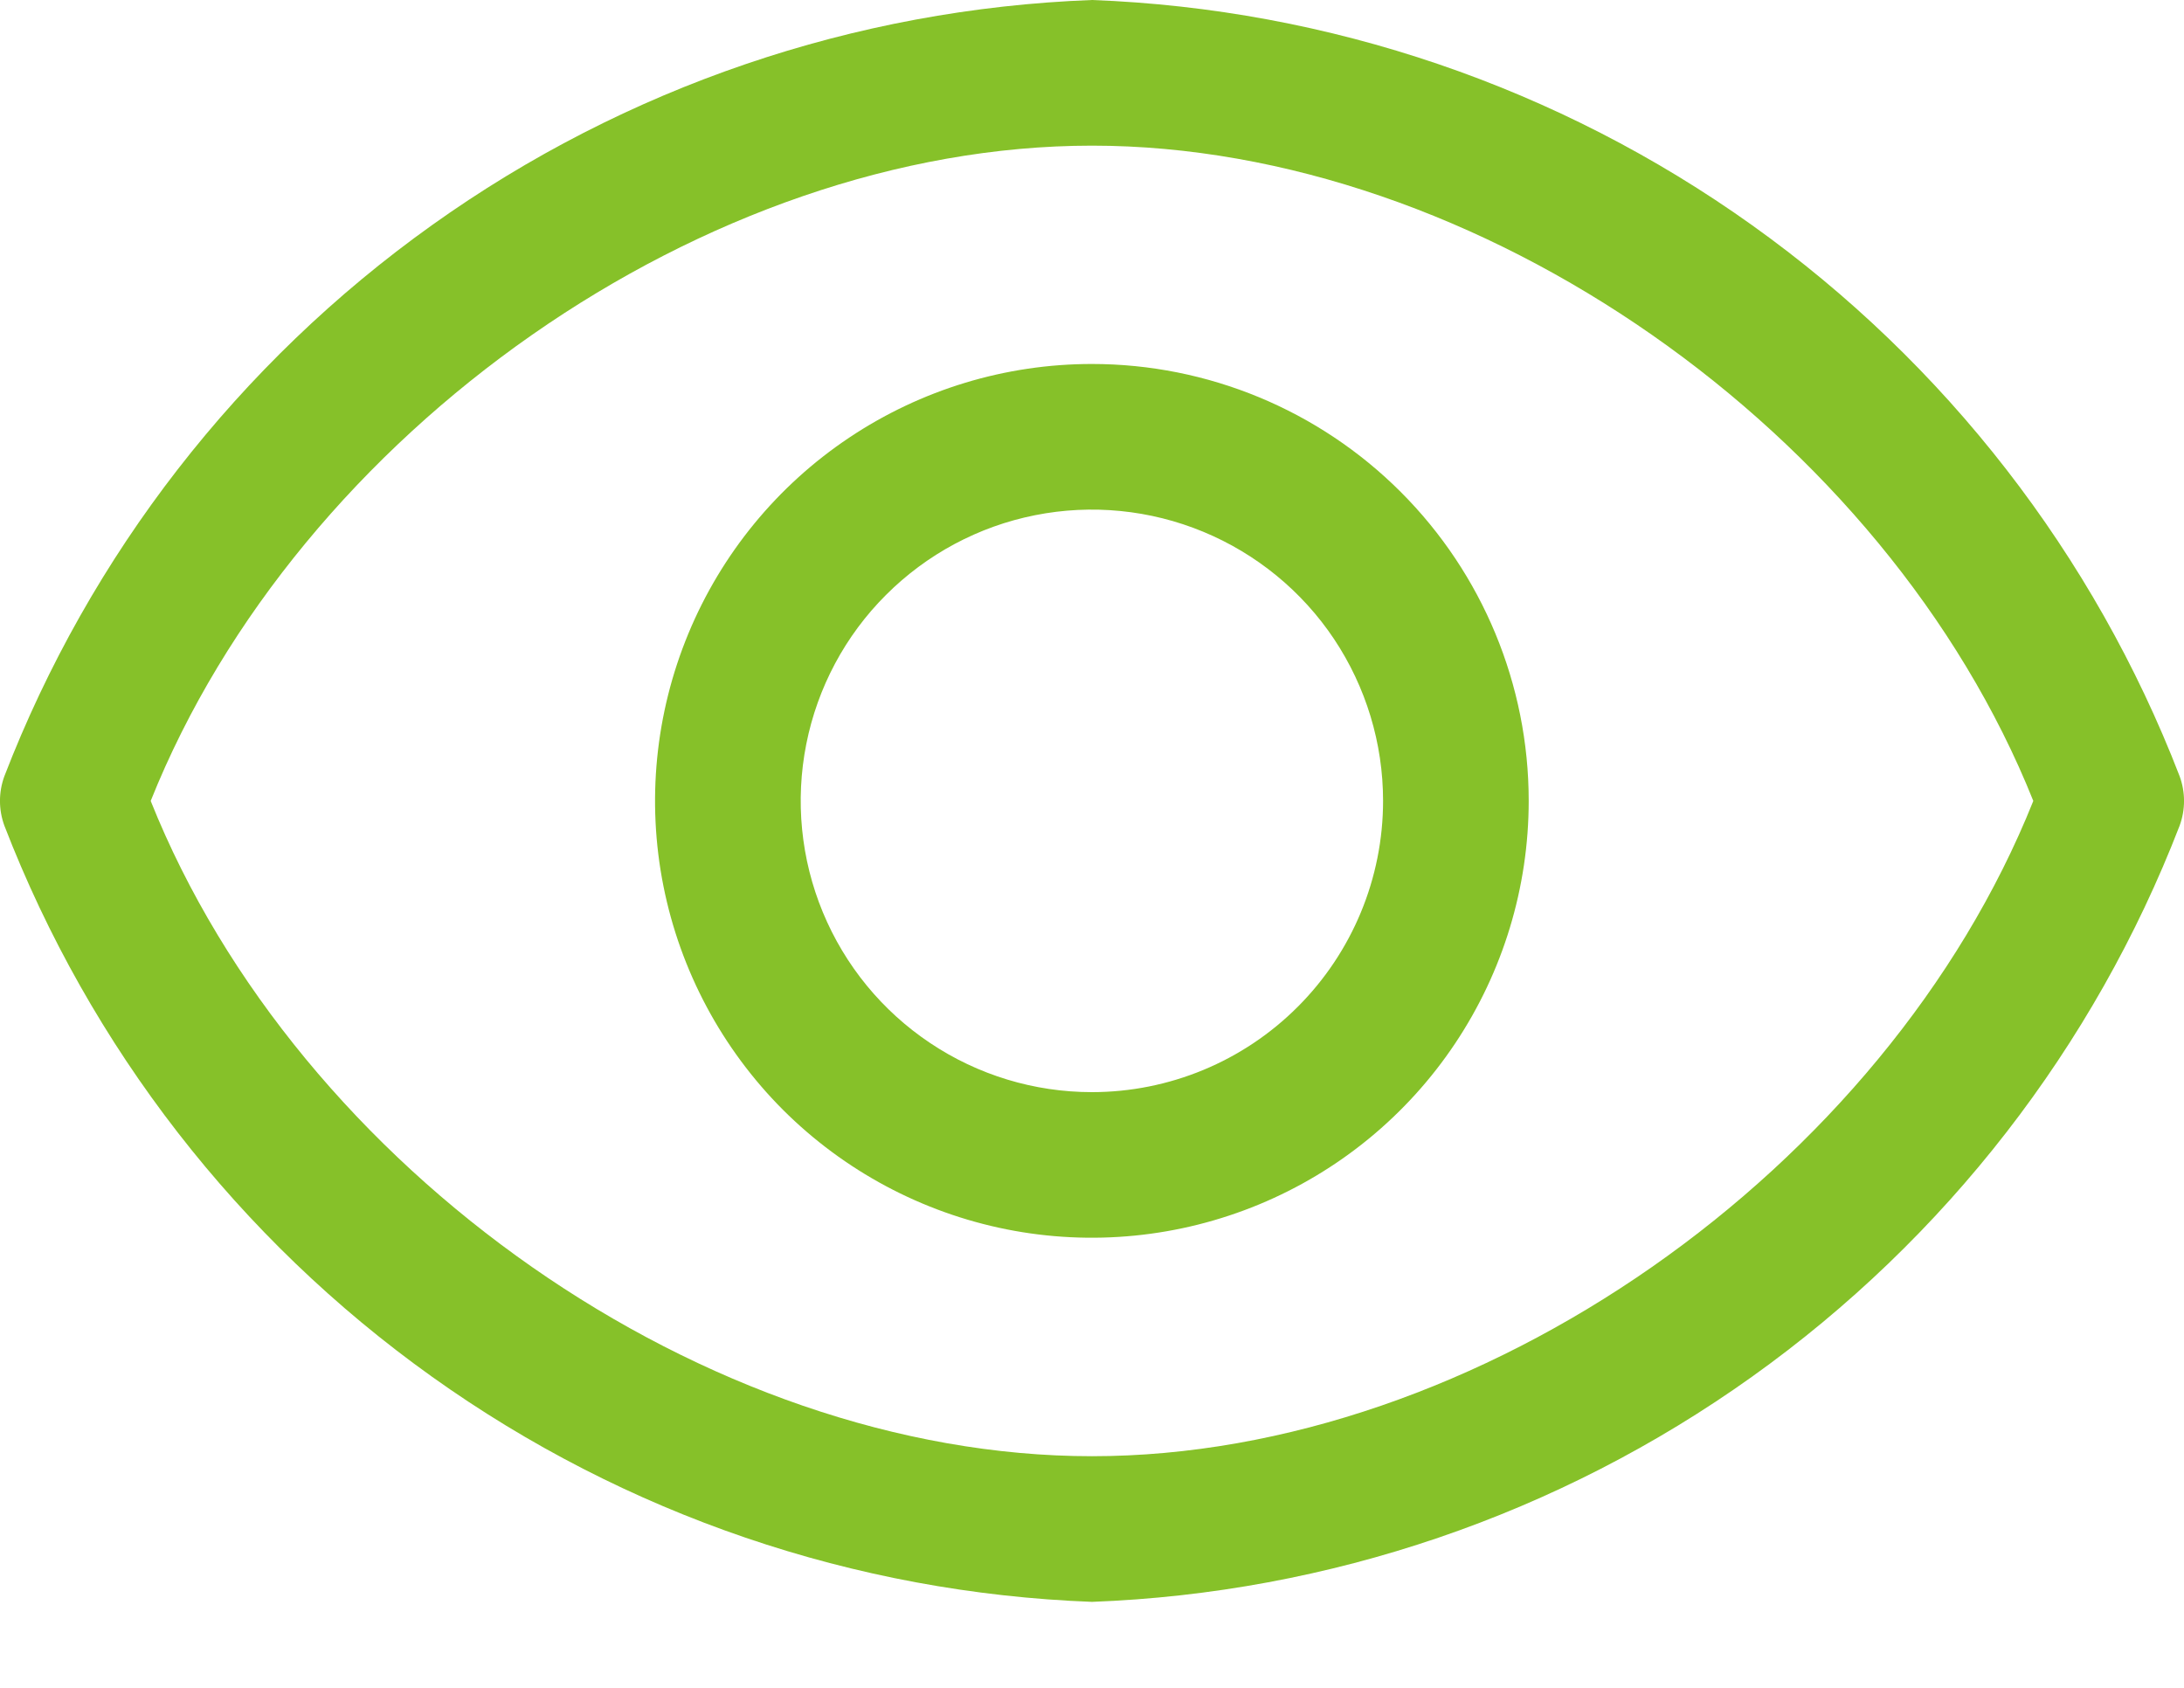
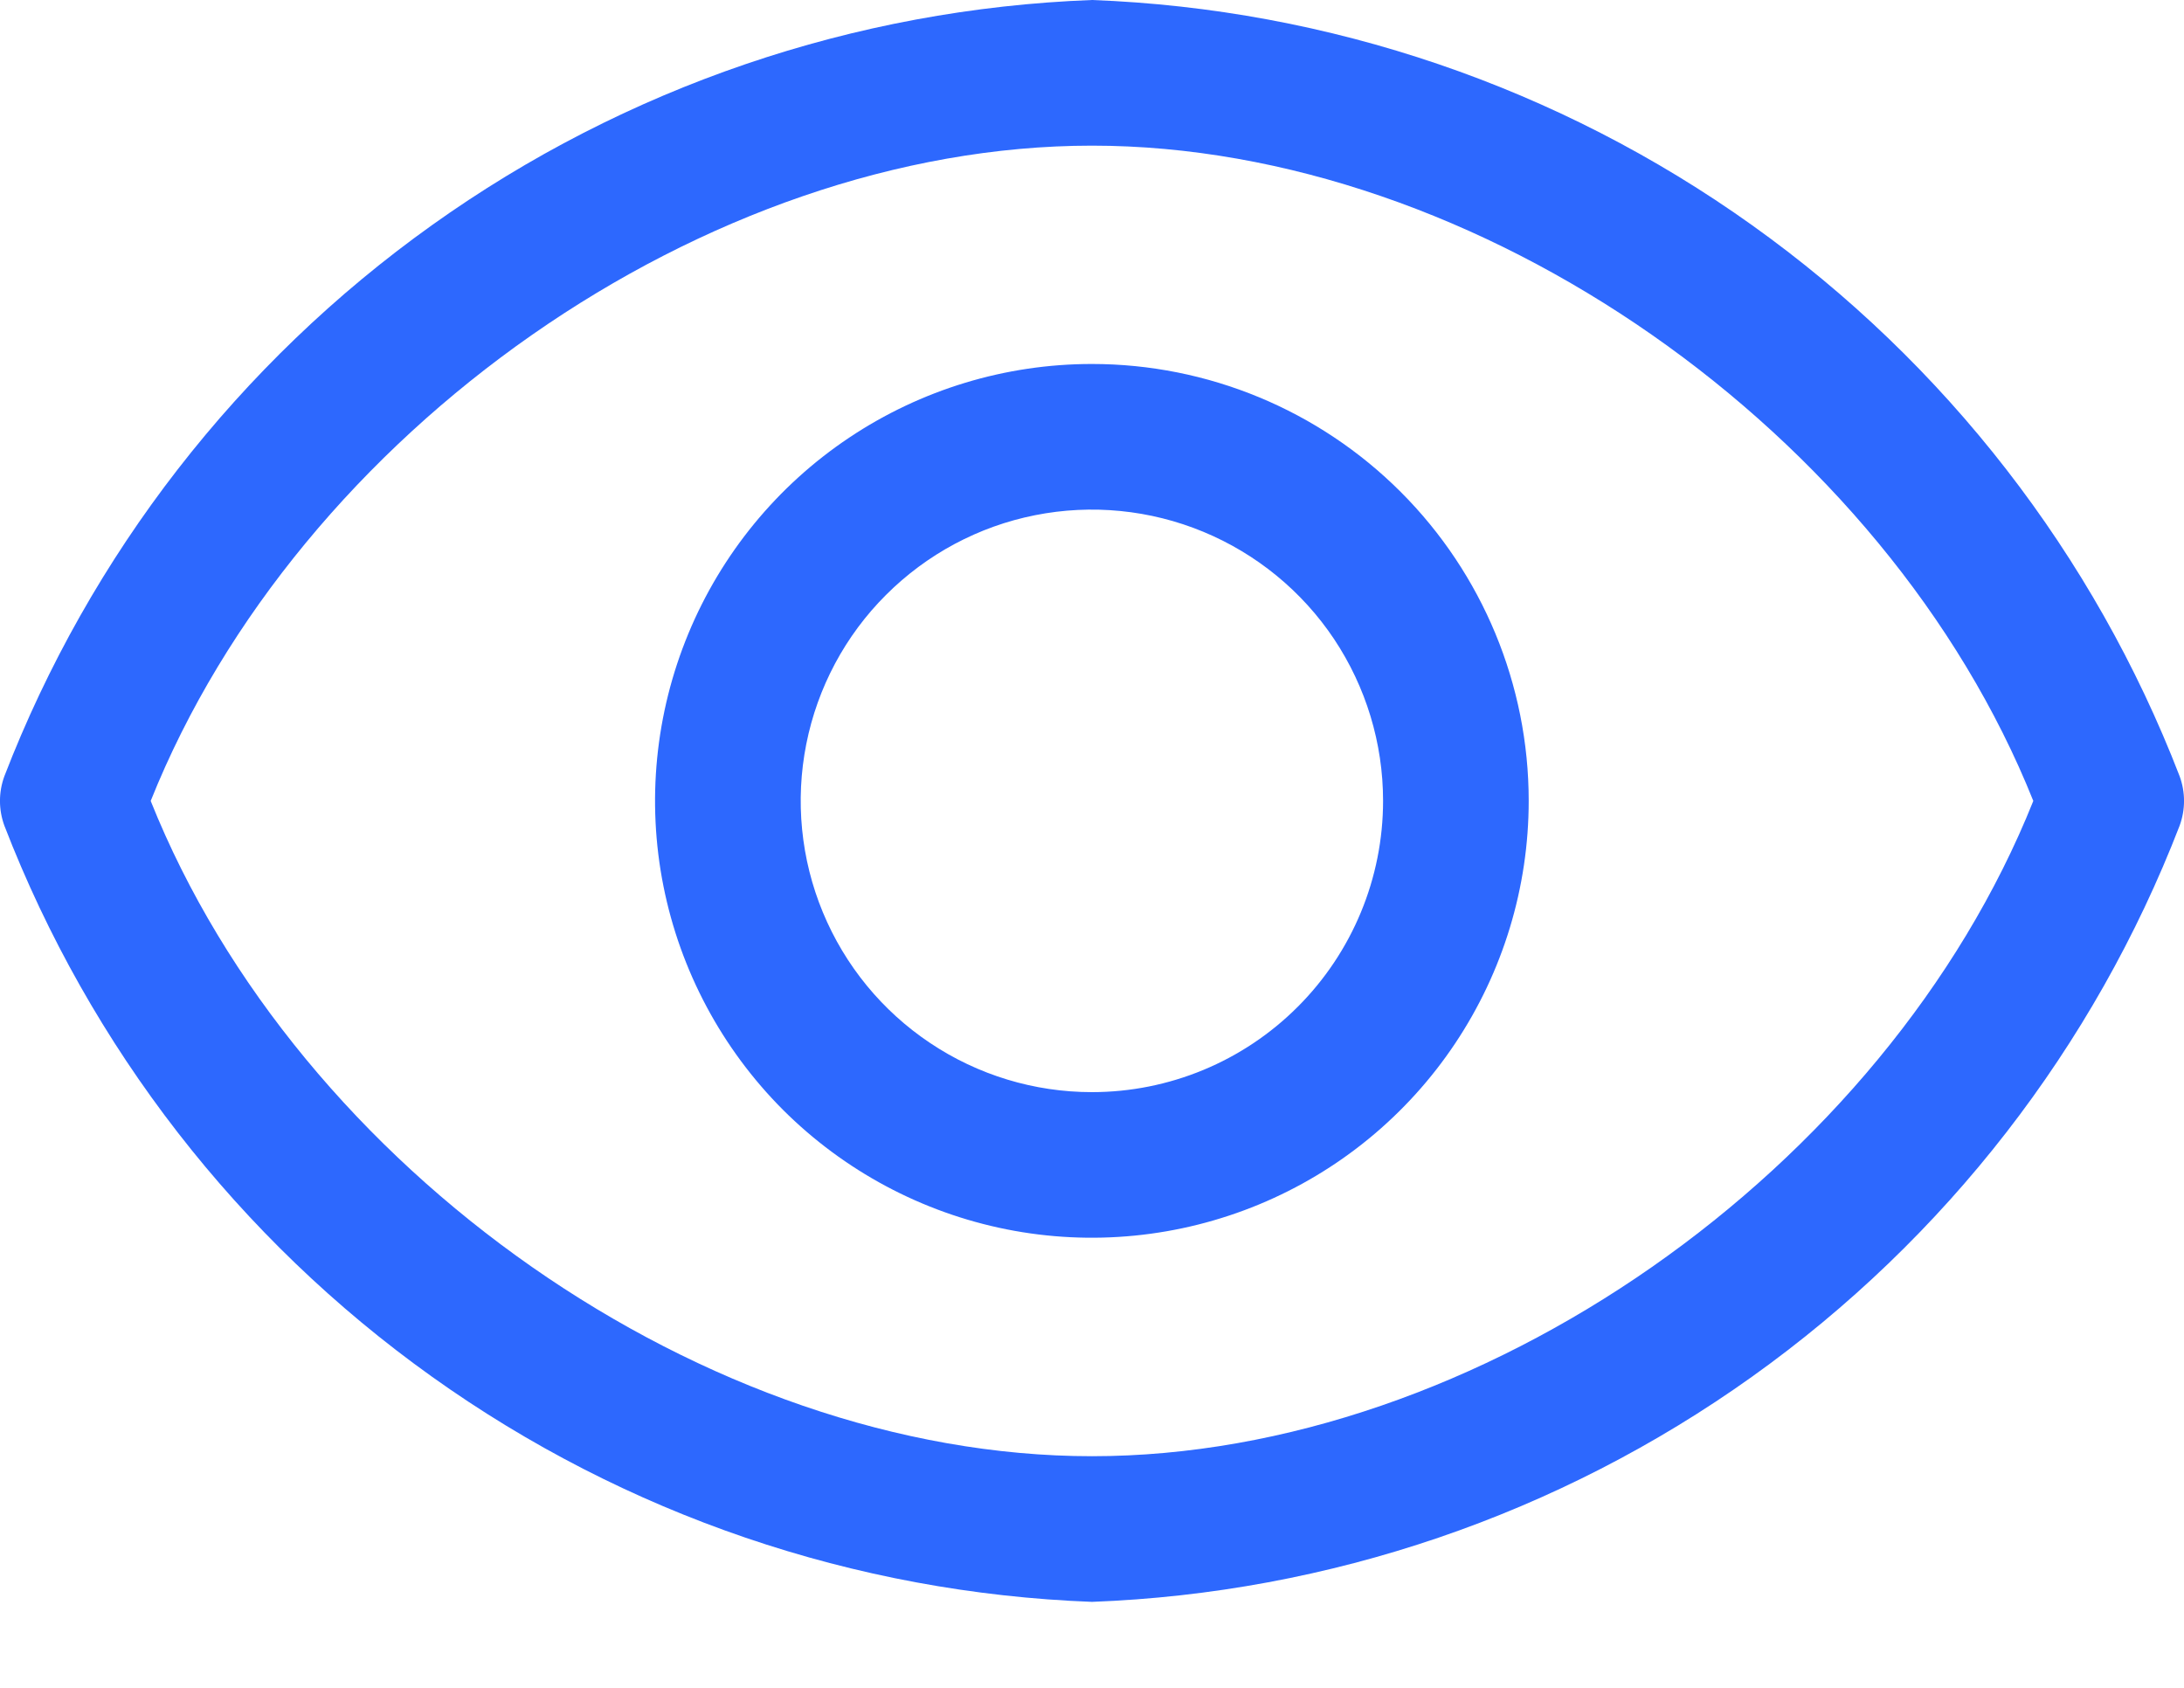
<svg xmlns="http://www.w3.org/2000/svg" width="22" height="17" viewBox="0 0 22 17" fill="none">
-   <path d="M21.956 7.818C21.094 5.586 19.596 3.657 17.649 2.268C15.702 0.878 13.39 0.09 11 0C8.61 0.09 6.298 0.878 4.351 2.268C2.404 3.657 0.906 5.586 0.044 7.818C-0.015 7.979 -0.015 8.155 0.044 8.316C0.906 10.547 2.404 12.477 4.351 13.866C6.298 15.256 8.61 16.044 11 16.134C13.39 16.044 15.702 15.256 17.649 13.866C19.596 12.477 21.094 10.547 21.956 8.316C22.015 8.155 22.015 7.979 21.956 7.818V7.818ZM11 14.667C7.113 14.667 3.006 11.785 1.518 8.067C3.006 4.349 7.113 1.467 11 1.467C14.887 1.467 18.994 4.349 20.482 8.067C18.994 11.785 14.887 14.667 11 14.667Z" fill="#86C129" />
-   <path d="M10.999 3.666C10.129 3.666 9.278 3.924 8.554 4.408C7.831 4.891 7.267 5.578 6.934 6.382C6.601 7.186 6.513 8.071 6.683 8.925C6.853 9.778 7.272 10.562 7.887 11.178C8.503 11.793 9.287 12.212 10.14 12.382C10.994 12.552 11.879 12.464 12.683 12.131C13.487 11.798 14.174 11.234 14.657 10.511C15.141 9.787 15.399 8.936 15.399 8.066C15.399 6.899 14.935 5.78 14.11 4.955C13.285 4.13 12.166 3.666 10.999 3.666ZM10.999 11C10.419 11 9.851 10.828 9.369 10.505C8.887 10.183 8.511 9.725 8.289 9.189C8.067 8.653 8.009 8.063 8.122 7.494C8.235 6.925 8.514 6.402 8.925 5.992C9.335 5.582 9.857 5.302 10.427 5.189C10.995 5.076 11.585 5.134 12.121 5.356C12.657 5.578 13.116 5.954 13.438 6.436C13.76 6.919 13.932 7.486 13.932 8.066C13.932 8.844 13.623 9.59 13.073 10.14C12.523 10.691 11.777 11 10.999 11Z" fill="#86C129" />
+   <path d="M21.956 7.818C21.094 5.586 19.596 3.657 17.649 2.268C15.702 0.878 13.39 0.09 11 0C8.61 0.09 6.298 0.878 4.351 2.268C2.404 3.657 0.906 5.586 0.044 7.818C-0.015 7.979 -0.015 8.155 0.044 8.316C0.906 10.547 2.404 12.477 4.351 13.866C6.298 15.256 8.61 16.044 11 16.134C13.39 16.044 15.702 15.256 17.649 13.866C19.596 12.477 21.094 10.547 21.956 8.316C22.015 8.155 22.015 7.979 21.956 7.818V7.818ZM11 14.667C7.113 14.667 3.006 11.785 1.518 8.067C3.006 4.349 7.113 1.467 11 1.467C14.887 1.467 18.994 4.349 20.482 8.067C18.994 11.785 14.887 14.667 11 14.667Z" fill="#2D68FE" />
+   <path d="M10.999 3.666C10.129 3.666 9.278 3.924 8.554 4.408C7.831 4.891 7.267 5.578 6.934 6.382C6.601 7.186 6.513 8.071 6.683 8.925C6.853 9.778 7.272 10.562 7.887 11.178C8.503 11.793 9.287 12.212 10.14 12.382C10.994 12.552 11.879 12.464 12.683 12.131C13.487 11.798 14.174 11.234 14.657 10.511C15.141 9.787 15.399 8.936 15.399 8.066C15.399 6.899 14.935 5.78 14.11 4.955C13.285 4.13 12.166 3.666 10.999 3.666ZM10.999 11C10.419 11 9.851 10.828 9.369 10.505C8.887 10.183 8.511 9.725 8.289 9.189C8.067 8.653 8.009 8.063 8.122 7.494C8.235 6.925 8.514 6.402 8.925 5.992C9.335 5.582 9.857 5.302 10.427 5.189C10.995 5.076 11.585 5.134 12.121 5.356C12.657 5.578 13.116 5.954 13.438 6.436C13.76 6.919 13.932 7.486 13.932 8.066C13.932 8.844 13.623 9.59 13.073 10.14C12.523 10.691 11.777 11 10.999 11Z" fill="#2D68FE" />
</svg>
